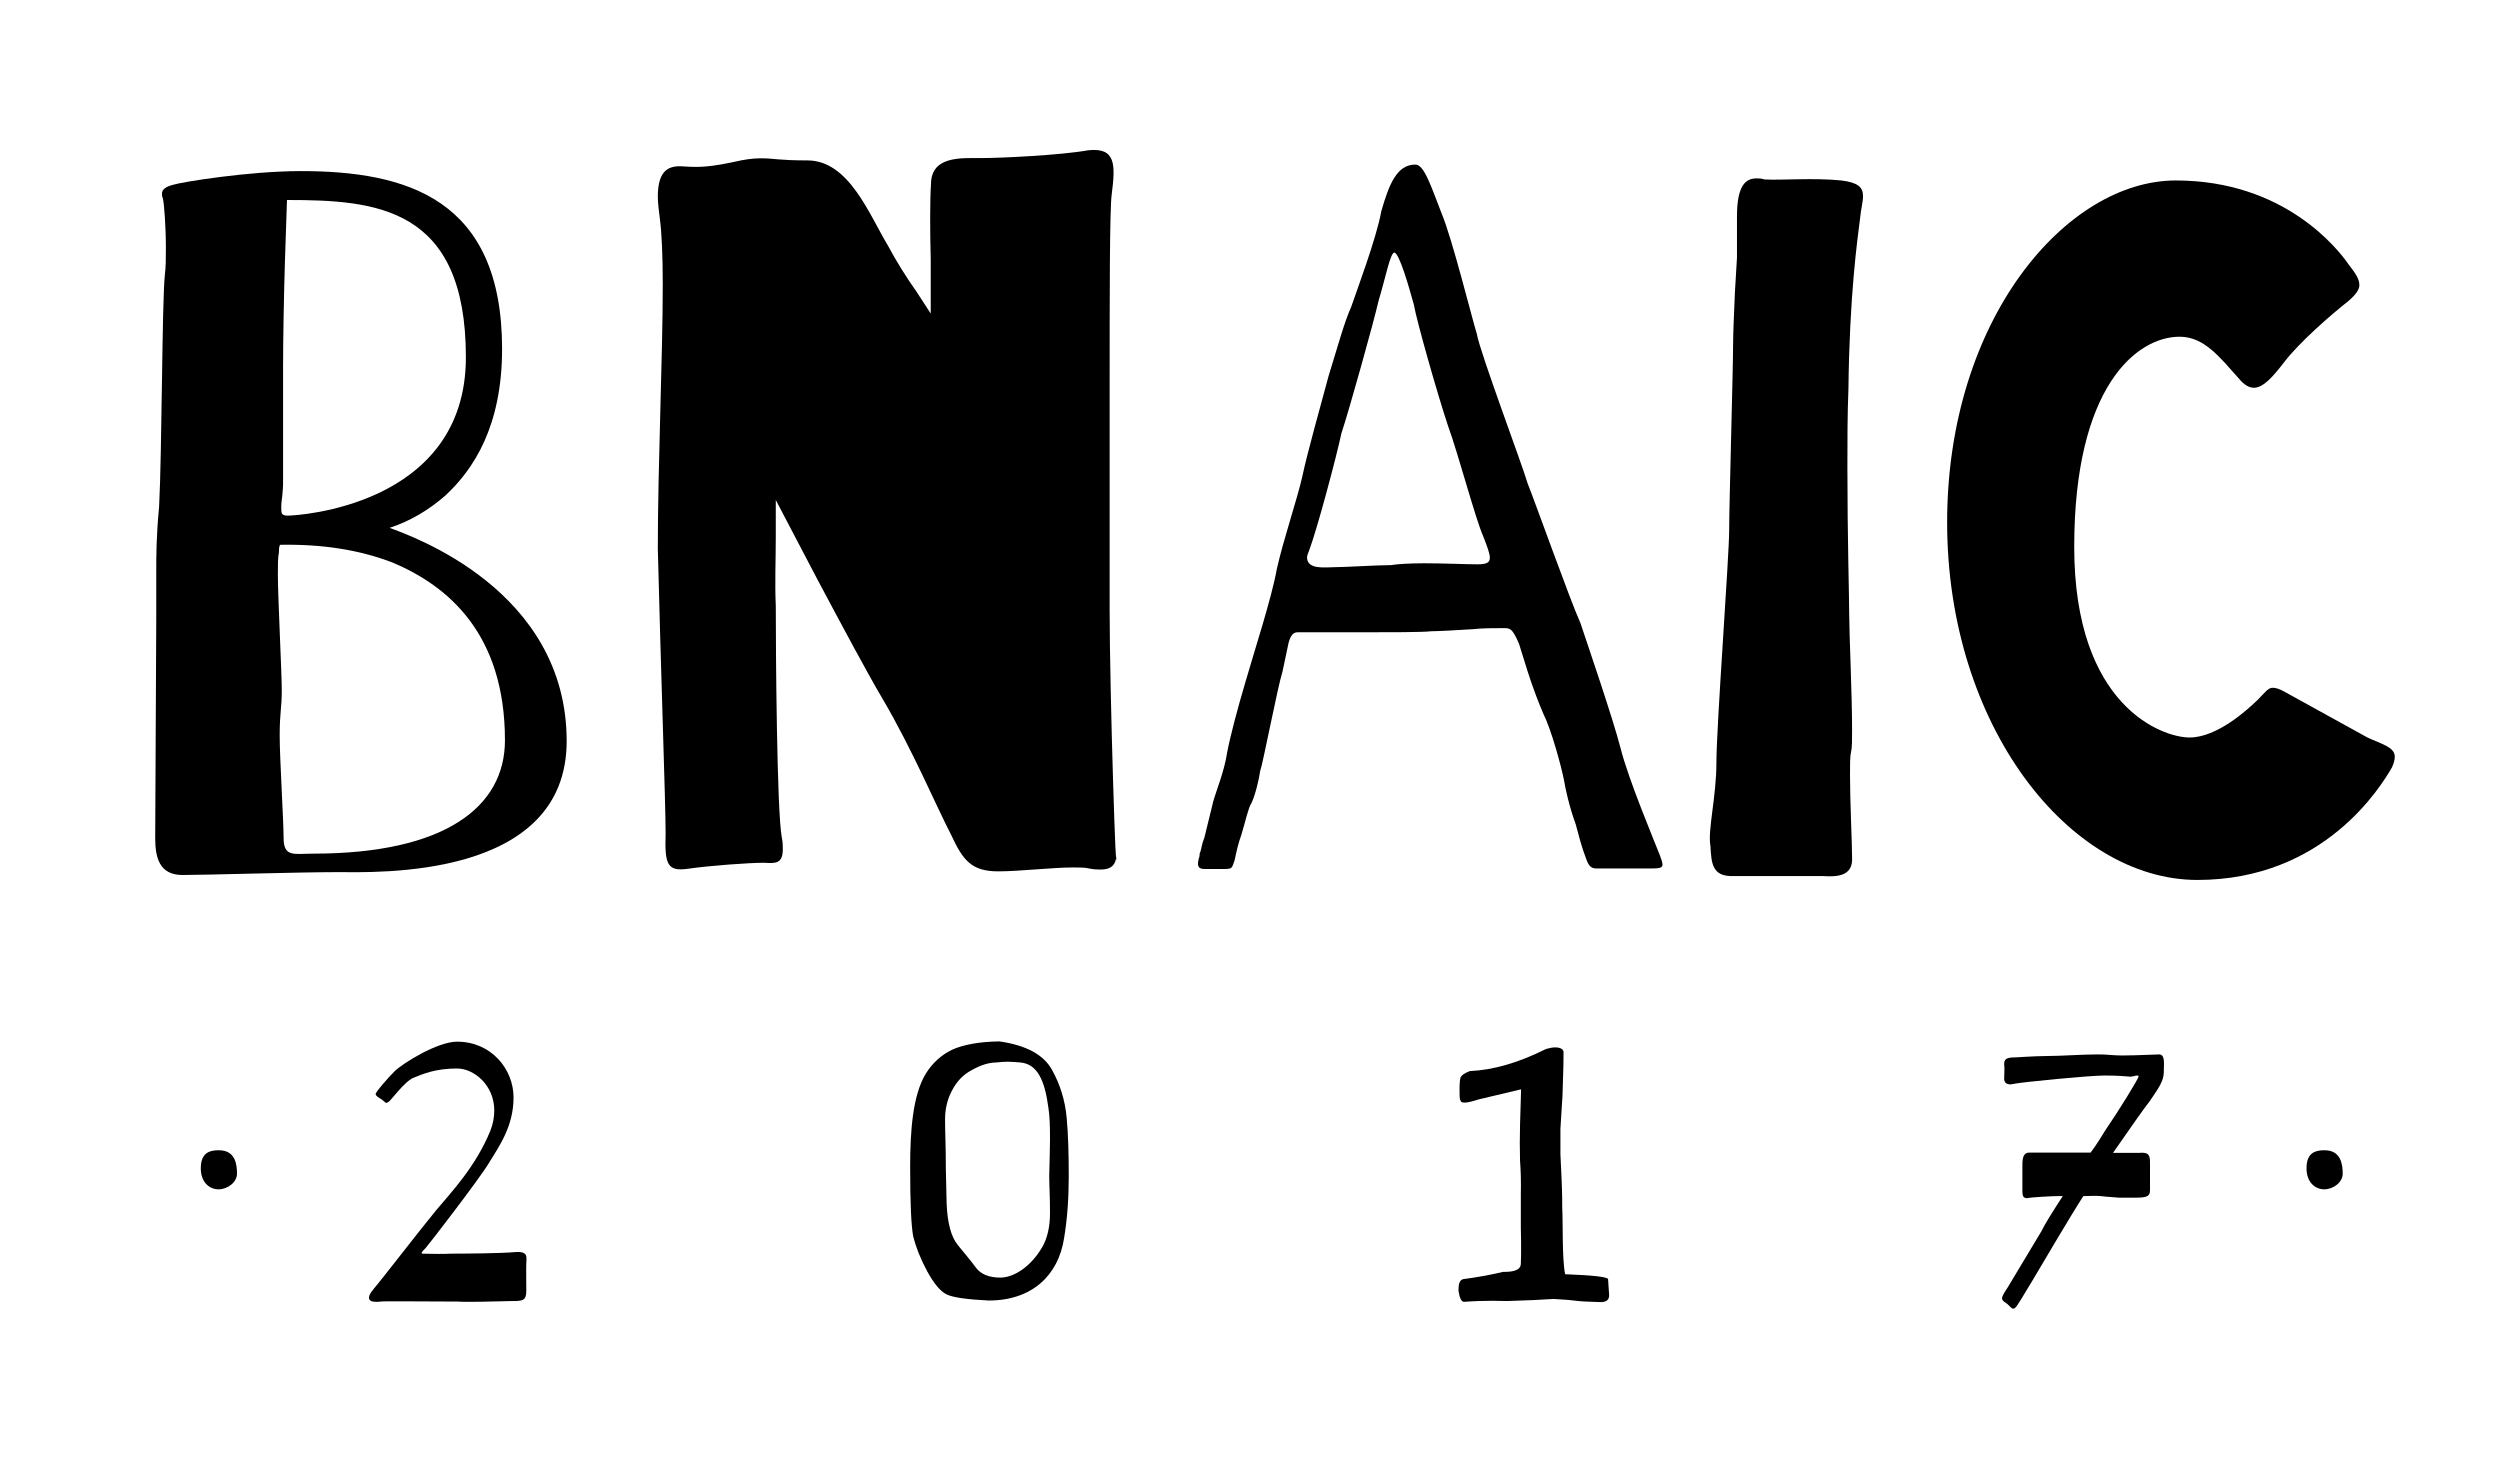
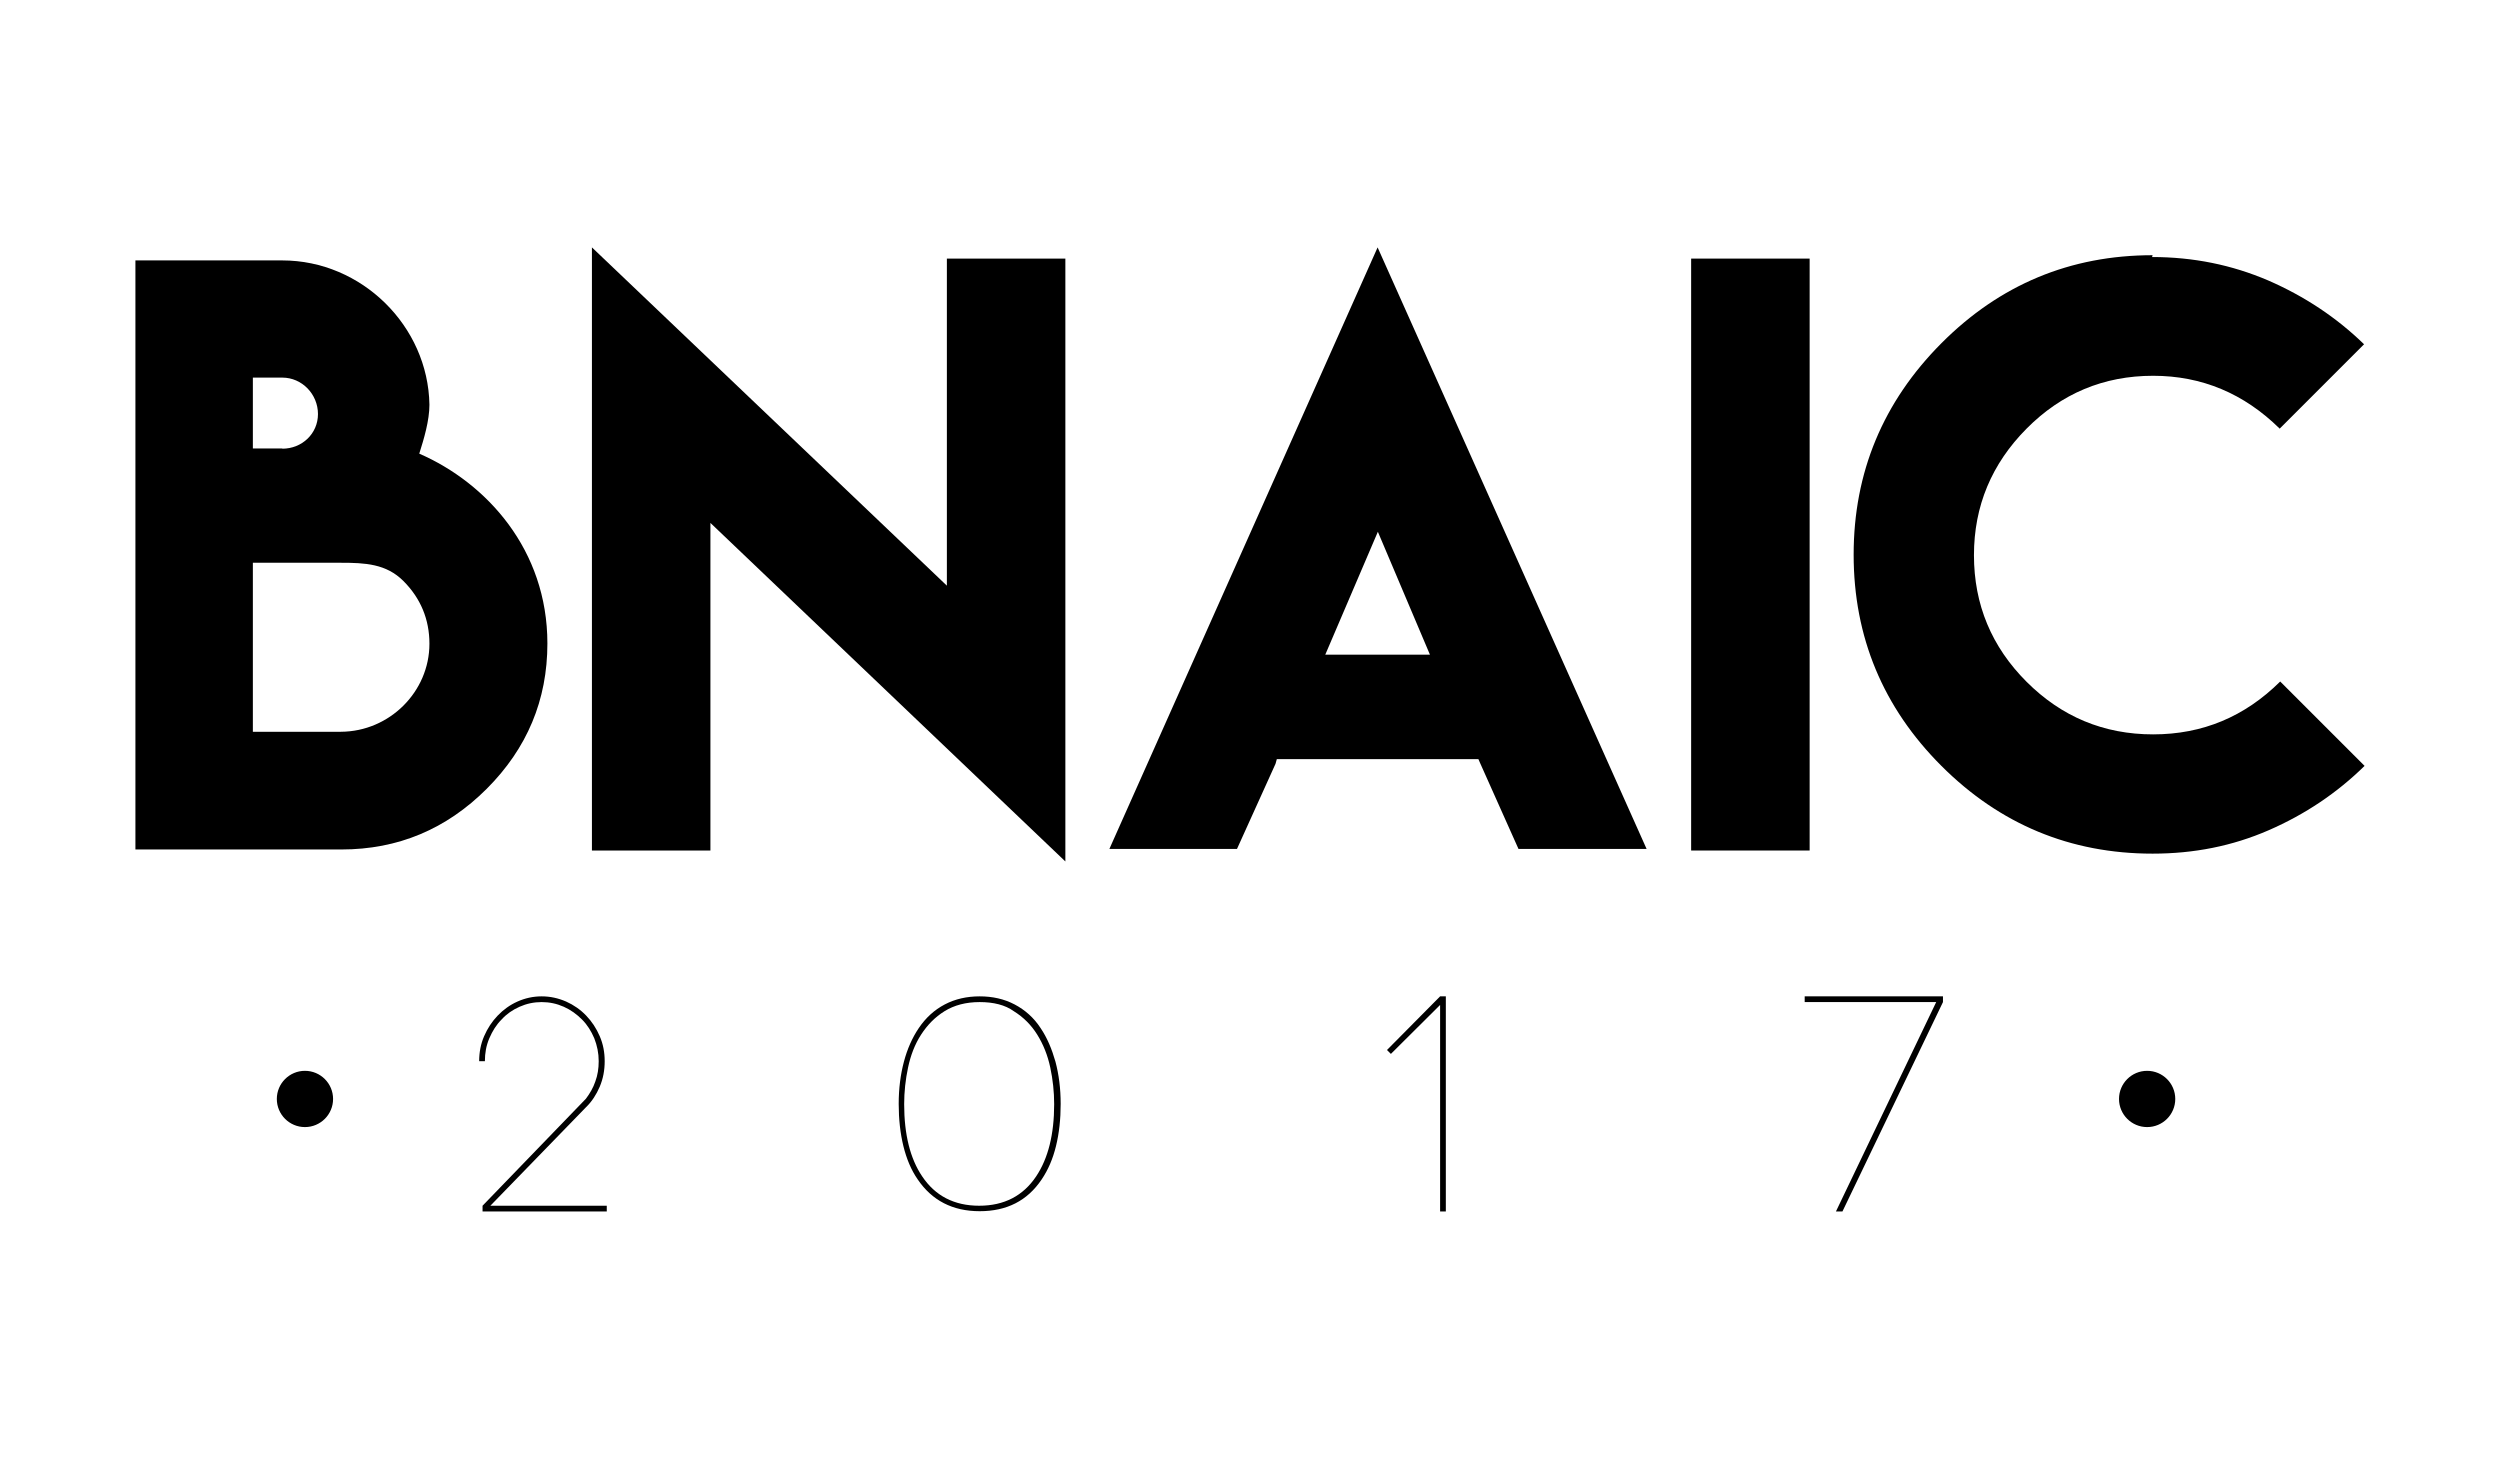
<svg xmlns="http://www.w3.org/2000/svg" version="1.1" id="Layer_1" x="0px" y="0px" viewBox="0 0 960 560" style="enable-background:new 0 0 960 560;" xml:space="preserve">
  <g>
-     <path d="M217.6,284.6c0,53.3-73.2,50.3-88.2,50.3c-14.6,0-50.7,1.1-59.3,1.1c-9,0-10.5-6.8-10.5-14.3l0.4-83.3c0-7.1,0-12.4,0-18   c0-7.1,0-14.3,1.1-25.9c1.1-21,1.1-78.4,2.2-88.9c0.4-3,0.4-6.8,0.4-10.5c0-8.3-0.7-16.9-1.1-18.8c-0.4-0.7-0.4-1.5-0.4-1.9   c0-1.5,1.1-2.6,4.1-3.4c3.4-1.1,29.3-5.3,49.2-5.3c40.5,0,77.3,10.5,77.3,68.3c0,29.6-10.9,46.2-21.8,56.3   c-6.4,5.6-13.5,9.8-21.4,12.4C157.9,205.8,217.6,226.5,217.6,284.6z M193.9,284.3c0-40.9-21.8-59.3-43.2-68.3   c-12.8-4.9-27-7.1-43.2-6.8c-0.4,1.1-0.4,1.9-0.4,3c-0.4,1.9-0.4,4.5-0.4,8.6c0,8.3,1.5,37.5,1.5,44.3c0,7.1-0.8,8.3-0.8,17.3   c0,9,1.5,32.6,1.5,39.4c0,7.5,4.1,6,11.3,6C171,327.8,193.9,309.8,193.9,284.3z M108,194.6c0,2.6,0,3.4,2.6,3.4   c3,0,68.3-3.4,68.3-60.8c0-57.8-34.5-60.4-68.7-60.4l-0.8,24c-0.4,13.5-0.7,29.6-0.7,40.1v42.8C108.8,189.7,108,192,108,194.6z" />
-     <path d="M357.5,70.8c0-10.9,11.3-10.1,19.1-10.1s30.8-1.1,41.3-3c10.5-1.1,10.5,5.3,9,16.9c-0.8,5.6-0.8,39.4-0.8,74.7   c0,34.9,0,72,0,84.8c0,31.9,2.6,110.7,2.6,93.8c0,4.5-2.3,6-6,6c-1.1,0-2.6,0-4.5-0.4c-1.5-0.4-3.8-0.4-6-0.4   c-8.3,0-20.6,1.5-28.9,1.5c-10.1,0-13.5-4.1-18-13.9c-5.3-10.1-15-33-26.3-52.2c-5.6-9.4-15.8-28.5-24.8-45.4L297.9,192v14.3   c0,8.6-0.4,17.6,0,26.3c0,16.9,0.4,78.8,2.3,88.9c0.4,1.9,0.4,3.4,0.4,4.5c0,5.6-2.6,5.6-7.1,5.3c-6,0-21,1.1-29.3,2.3   c-7.9,1.1-9-1.5-8.6-13.5c0-11.6-1.9-64.2-3-109.6c0-31.9,1.9-73.5,1.9-101.3c0-10.9-0.4-19.9-1.1-25.1c-0.4-3.4-0.8-6-0.8-8.6   c0-10.5,4.5-12,9.8-11.6c6,0.4,10.1,0.4,22.1-2.3c4.1-0.8,6.4-0.8,8.3-0.8c4.1,0,6.4,0.8,17.3,0.8c15.8,0,23.6,20.6,30.8,32.6   c3.4,6.4,7.5,12.8,10.9,17.6l5.6,8.6V99.6C357.1,88.8,357.1,76.4,357.5,70.8z" />
-     <path d="M471.2,289.1c1.1-6,4.1-17.3,7.1-27.4c3-10.5,10.1-32.3,12-43.2c2.6-11.6,7.9-27,9.8-35.6c1.9-9,7.1-27.4,10.1-38.6   c3.4-10.9,6-20.6,8.6-26.3c1.9-5.6,9.8-26.6,11.6-36.8c3-10.5,6-18,13.1-18c3.4,0,6,8.3,10.1,18.8c4.1,9.8,11.6,40.1,13.5,46.2   c1.1,6.8,17.6,50.7,19.5,57.4c3,7.5,16.1,44.3,20.3,53.7c3,9,12.4,36.4,15.4,48c3,12,13.1,36,15,40.9c0.7,1.9,1.1,3,1.1,3.8   c0,1.1-0.8,1.5-4.1,1.5h-21c-1.9,0-3-0.4-4.1-3.4c-1.9-4.9-3-9.4-4.1-13.5c-2.6-7.1-4.1-14.3-4.5-16.9c-1.1-5.6-4.9-19.5-7.9-25.5   c-1.5-3.4-4.1-10.1-6-16.1l-3.4-10.9c-2.6-6-3.4-6-6-6c-4.1,0-7.9,0-11.6,0.4c-6.4,0.4-13.5,0.8-16.1,0.8c-3,0.4-15.8,0.4-27.8,0.4   H499c-0.4,0-0.4,0-0.8,0c-1.5,0-2.6,1.1-3.4,4.1l-0.8,3.8l-1.5,7.1c-1.9,6-7.5,35.3-8.6,38.3c-0.4,3-1.9,9.4-3.4,12.4   c-1.1,1.5-2.3,7.1-3.8,12c-1.1,3-1.9,6.4-2.6,9.8c-1.1,3-0.7,3.4-4.1,3.4h-7.5c-2.6,0-3-1.5-1.9-4.9c0-0.4,0-1.1,0.4-1.9   c0.4-1.1,0.4-2.6,1.5-5.3l3.4-13.9C467.1,303.4,470.1,296.3,471.2,289.1z M572.1,214.1c0-1.5-1.1-4.5-2.6-8.3   c-3-6.8-9.4-31.1-13.5-42.4c-3.8-11.3-12-40.1-13.1-46.5c-1.9-6.8-5.6-19.9-7.5-19.9c-1.5,0-3.4,9.8-6,18.4   c-1.9,8.3-11.3,42-14.3,51c-1.9,9-9.4,37.1-12.4,45c-0.4,1.1-0.8,1.9-0.8,2.6c0,4.9,7.1,3.8,10.5,3.8c3.8,0,16.9-0.8,21.8-0.8   c2.3-0.4,7.1-0.7,12.8-0.7c7.5,0,16.1,0.4,20.3,0.4C571,216.7,572.1,216,572.1,214.1z" />
-     <path d="M667,83.1c0-12,3.4-14.6,7.5-14.6c0.8,0,1.9,0,3,0.4c6.4,0.4,18.8-0.7,29.6,0.4c6.4,0.8,8.3,2.6,8.3,6   c0,2.3-0.8,4.9-1.1,8.3c-1.1,8.6-4.1,30-4.5,65.7c-0.4,9.8-0.4,20.3-0.4,30c0,26.6,0.7,50.7,0.7,57c0,6.8,1.1,30.4,1.1,43.9   c0,4.1,0,7.1-0.4,8.6c-0.4,1.5-0.4,4.9-0.4,8.6c0,10.5,0.8,26.3,0.8,31.9c0.4,7.1-5.6,7.5-11.3,7.1h-34.1c-8.6,0.4-8.6-5.3-9-11.6   c-1.1-6,2.3-18.8,2.3-31.9c0-13.9,4.9-79.2,4.9-89.3c0-9.8,1.5-61.9,1.5-70.9c0-4.5,0.4-13.1,0.7-20.3l0.8-13.5V83.1z" />
-     <path d="M919.6,290.6c0,1.1-0.4,2.6-1.1,4.1c-4.1,7.1-25.9,43.2-74.7,43.2c-49.2,0-96.1-59.3-96.1-137.3s45.8-131.3,87.8-131.3   c41.7,0,62.3,26.3,66.4,32.3c2.3,3,4.1,5.3,4.1,7.9c0,1.5-1.1,3.4-4.1,6c-7.1,5.6-19.1,16.1-24.8,23.6c-4.1,5.3-7.9,9.8-11.6,9.8   c-1.9,0-3.8-1.1-6-3.8c-7.1-7.9-13.1-15.8-22.5-15.8c-16.5,0-40.5,19.1-40.5,80.7c0,61.2,33.8,73.2,44.3,73.2   c10.5,0,22.1-10.5,26.3-14.6c2.6-2.6,3.8-4.5,5.6-4.5c1.1,0,2.6,0.4,4.5,1.5l31.9,17.6C914.7,285.8,919.6,286.9,919.6,290.6z" />
-     <path d="M197.2,421.4c0,11-5.4,18.6-9.4,25.1c-3.9,6.5-23.7,32.1-24.4,32.8c-1,1-2.1,2.1-1.1,2.1c0.7,0,3.2,0.1,6.2,0.1   c1.5,0,3.2,0,4.9-0.1c4.9,0,19.2-0.1,24.4-0.6c5.3-0.4,4.3,2.1,4.3,4.3c-0.1,2.4,0,6.8,0,10.6s-1.5,3.9-5.4,3.9   c-2.6,0-10.1,0.3-15.8,0.3c-2.1,0-4,0-5.3-0.1c-3.2,0-14.3-0.1-21.9-0.1c-3.9,0-6.8,0-7.5,0.1c-0.6,0.1-1.2,0.1-1.9,0.1   c-1.4,0-2.6-0.4-2.6-1.5c0-1.5,1.1-2.6,3.3-5.3c2.2-2.6,16.8-21.5,22.6-28.5c5.8-6.9,15.1-16.7,20.7-30.4c1.1-2.8,1.5-5.4,1.5-7.8   c0-9.7-7.8-16.1-14.3-16.1c-8.3,0-13.1,2.1-16.8,3.6c-3.5,1.5-8.7,8.9-9.6,9.3c-0.3,0.1-0.6,0.3-0.7,0.3c-0.4,0-0.7-0.4-1.2-0.8   c-0.6-0.6-1.7-1.1-2.4-1.7c-0.6-0.6-0.8-0.8-0.1-1.8c0.7-1,3.6-4.6,6.8-7.8c3.1-3.1,16.5-11.4,24-11.4   C188.7,400,197.2,410.6,197.2,421.4z" />
-     <path d="M363.4,497c-2.4-1.2-4.9-4.3-7.4-8.9c-2.6-4.9-4.3-9.2-5.3-13.2c-0.8-4-1.2-12.9-1.2-26.8s1-27.6,6-35.8   c2.6-4.2,6-7.2,10.1-9.2c4.2-1.9,10.3-3.1,18.2-3.2c10.3,1.5,16.9,5.1,20.1,10.8c3.2,5.7,5.1,11.9,5.7,18.5   c0.6,6.5,0.8,14,0.8,22.6c0,8.6-0.6,16.5-1.8,23.7c-2.2,14.3-12.4,23.9-28.9,23.9C371.3,499,365.7,498.2,363.4,497z M373.2,410.9   c-3.5,1.8-6,4.6-7.8,8.2c-1.7,3.3-2.5,6.9-2.5,10.8c0,4.4,0.3,10.6,0.3,18.6l0.3,13.5c0.3,7.6,1.7,12.9,4.3,16.1   c2.6,3.2,5,6,6.9,8.6s5.1,3.9,9.4,3.9c5,0,11.5-3.9,16-11.5c2.1-3.5,3.1-8.1,3.1-13.2c0-6.4-0.3-11.2-0.3-14.3   c0.1-5.3,0.3-9.9,0.3-13.9c0-5.1-0.1-9.2-0.6-12.2c-0.7-5.4-1.8-9.7-3.5-12.6c-1.7-2.9-4-4.6-7.2-4.9c-1.5-0.1-3.1-0.3-4.7-0.3   c-1.5,0-3.1,0.1-4.7,0.3C379.9,408,376.7,408.9,373.2,410.9z" />
-     <path d="M562.4,423.4c-1,0-1.5-0.3-1.5-0.7c-0.3-0.4-0.4-1-0.4-1.7c-0.1-3.7,0-6.1,0.3-7.1c0.4-1,1.5-1.8,3.6-2.6   c9-0.4,18.7-3.2,29.3-8.5c1.4-0.4,2.5-0.6,3.5-0.6c2.1,0,3.2,0.8,3.2,1.8c0,7.1-0.3,11.2-0.4,16.7l-0.8,12.8v9.7l0.4,8.5   c0.1,2.2,0.3,6.2,0.3,12.2c0.3,4.9-0.1,19.6,1.1,25.4c11,0.4,16.5,1.1,16.5,1.9l0.4,6c0.1,1.9-1,2.9-3.5,2.8   c-4.6-0.1-7.9-0.3-10.1-0.6c-2.2-0.3-4.9-0.4-7.8-0.6c-4.4,0.3-10.4,0.6-17.9,0.8c-1.7,0-3.5-0.1-5.4-0.1c-3.2,0-6.9,0.1-11,0.4   c-1,0-1.7-1.4-2.1-4c0-0.4-0.1-0.8,0-1.2c0-1.9,0.6-3.2,1.7-3.5c6.1-0.8,11.2-1.8,15.4-2.8c4.6,0.1,6.8-1,6.8-3.1   c0.1-2.2,0.1-4.2,0.1-6c0-1.8,0-4.4-0.1-7.9v-12.5c0.1-5,0-9.3-0.3-13.1c0-2.4-0.1-4.6-0.1-6.9s0.1-4.7,0.1-7.1l0.4-13.5l-16.4,3.9   C565.2,423,563.6,423.4,562.4,423.4z" />
-     <path d="M808.4,434.1c4.9-7.1,12.8-19.9,12.8-20.7c0-0.3-0.1-0.4-0.6-0.4c-0.7,0-1.9,0.6-3.1,0.4c-1.5-0.1-3.7-0.4-9.4-0.4   c-5.8,0-31.2,2.5-34.2,3.1c-0.7,0.1-1.4,0.3-1.9,0.3c-1.5,0-2.4-0.7-2.4-2.2c0-0.8,0.1-2.2,0.1-3.5c0-0.7,0-1.4-0.1-1.9   c0-0.1,0-0.3,0-0.3c0-1.8,1.1-2.2,2.6-2.4c1.7,0,9-0.6,14.4-0.6c4.7,0,12.9-0.6,18.6-0.6c1.4,0,2.8,0,3.7,0.1   c1.5,0.1,3.8,0.3,6,0.3c5.7,0,12.4-0.4,14.2-0.4c2.4,0,1.8,3.6,1.8,6.8c0,3.3-1.9,6-5.3,11c-2.1,2.6-8.3,11.5-14.2,20h10   c4-0.4,4.2,1.2,4.2,3.9V457c0,2.1-0.8,2.9-5.1,2.9h-6.9l-5-0.4c-1-0.1-2.4-0.3-4.3-0.3c-1.2,0-2.6,0.1-4.3,0.1   C795,467,783,487.5,780.3,492c-2.9,4.6-5.6,9.7-6.7,10.4c-0.1,0.1-0.4,0.1-0.6,0.1c-0.8,0-1.4-1.4-3.2-2.5c-0.7-0.4-1-1-1-1.5   c0-0.8,0.8-2.1,2.2-4.2c1.9-3.1,9.6-16,12.9-21.5c1.1-2.4,4.3-7.5,8.2-13.5h-1.8c-2.1,0-10.1,0.4-11.9,0.8c-1.8,0-1.8-1.4-1.8-3.2   v-9.7c0-2.9,0.6-4.6,2.6-4.6h23.6C805.4,439.1,807.3,435.9,808.4,434.1z" />
-     <path d="M91,450.7c0,3.3-3.6,6-7.1,6c-3.3,0-6.8-2.5-6.8-8.1c0-6.1,3.6-6.9,6.8-6.9C90.5,441.6,91,447.3,91,450.7z" />
-     <path d="M899.6,450.7c0,3.3-3.6,6-7.1,6c-3.3,0-6.8-2.5-6.8-8.1c0-6.1,3.6-6.9,6.8-6.9C899,441.6,899.6,447.3,899.6,450.7z" />
+     <path d="M108.4,100c30.5,0,56,25.2,56.5,55.4c0,6.1-2.1,13.1-3.9,18.8c25.9,11.3,49.2,36.9,49.2,72.9c0,21.7-7.8,40.3-23.3,55.8   c-15.5,15.5-34.1,23.3-55.8,23.3H52V100h56.5H108.4z M108.4,172.3c7.6,0,13.7-5.8,13.7-13.3c0-7.6-6.1-14-13.7-14H97.1v27.2H108.4z    M164.9,247.2c0-9.4-3.4-17.5-10-24.1c-6.6-6.6-14.7-7-24-7H97.1v64.9h33.8C149.6,280.9,164.9,265.6,164.9,247.2z" />
+     <path d="M363.6,224.9V99.3h45.5v231.5l-136.3-130v125.8h-45.5V95L363.6,224.9z" />
+     <path d="M489.8,293.3L475,326h-7.9h-1.8h-29.6h-9.7L529,95L632.3,326h-9.7H593h-2h-7.9l-14.7-32.9l-0.7-1.6h-77.4L489.8,293.3z    M549.1,251.4l-20-47.2l-20.2,47.2H549.1z" />
+     <path d="M649.4,99.3h45.5v227.3h-45.5V99.3z" />
+     <path d="M826.4,98.7c15.8,0,30.6,3,44.6,9c14,6.1,26.2,14.2,36.8,24.5l-32.4,32.4c-13.7-13.5-29.9-20.3-48.6-20.3   c-19,0-35.2,6.8-48.6,20.3s-20.2,29.7-20.2,48.6c0,19,6.8,35.2,20.2,48.6c13.4,13.4,29.6,20.2,48.6,20.2s35.2-6.8,48.8-20.3   l32.4,32.4c-10.6,10.4-22.8,18.6-36.8,24.7c-14,6.1-28.8,9-44.6,9c-31.6,0-58.7-11.3-81.1-33.7c-22.4-22.4-33.7-49.5-33.7-81.1   s11.3-58.7,33.7-81.2s49.5-33.8,81.1-33.8L826.4,98.7z" />
+     <path d="M233,463v2.2h-47.7V463l39.7-41.1c1.5-2,2.8-4.2,3.6-6.6c0.9-2.4,1.3-5,1.3-7.8c0-3.1-0.6-6-1.7-8.8   c-1.2-2.8-2.7-5.2-4.7-7.2c-2-2-4.3-3.7-7-4.9c-2.7-1.2-5.5-1.8-8.5-1.8c-3,0-5.8,0.6-8.5,1.8c-2.7,1.2-5,2.8-6.9,4.9   c-2,2-3.5,4.4-4.7,7.2c-1.2,2.8-1.7,5.7-1.7,8.8H184c0-3.4,0.6-6.6,1.9-9.6c1.3-3,3-5.6,5.2-7.9c2.2-2.3,4.7-4.1,7.6-5.4   c2.9-1.3,6-2,9.3-2c3.3,0,6.4,0.7,9.4,2c2.9,1.3,5.5,3.1,7.7,5.4c2.2,2.3,3.9,4.9,5.2,7.9c1.3,3,1.9,6.2,1.9,9.6   c0,3.5-0.6,6.7-1.9,9.8c-1.3,3-3,5.7-5.3,7.9L188.3,463H233z" />
+     <path d="M376.2,465.1c-10.4,0-18.3-4.1-23.8-12.2c-2.5-3.6-4.3-7.9-5.5-12.8c-1.2-4.9-1.8-10.3-1.8-16.2c0-5.9,0.7-11.3,2-16.2   c1.3-4.9,3.2-9.2,5.7-12.9c2.7-4,6-7,10-9.1c4-2.1,8.5-3.1,13.4-3.1c4.9,0,9.4,1,13.4,3.1c4,2.1,7.4,5.1,10,9.1   c2.5,3.7,4.3,8,5.7,12.9c1.3,4.9,2,10.3,2,16.2c0,5.9-0.6,11.3-1.8,16.2c-1.2,4.9-3,9.1-5.5,12.8   C394.5,461.1,386.6,465.1,376.2,465.1z M376.2,384.8c-5.3,0-9.8,1.2-13.5,3.5c-3.7,2.3-6.6,5.3-9,9s-4,7.9-5,12.6   c-1,4.7-1.5,9.4-1.5,14.1c0,11.6,2.3,20.9,6.9,27.7c5,7.5,12.3,11.3,21.9,11.3c9.6,0,16.9-3.8,21.9-11.3c4.6-6.9,6.9-16.1,6.9-27.7   c0-4.7-0.5-9.4-1.5-14.1c-1-4.7-2.7-8.9-5-12.6s-5.3-6.7-9-9C386,385.9,381.5,384.8,376.2,384.8z" />
+     <path d="M555.2,382.6v82.6H553v-79.3l-18.9,18.8l-1.5-1.5l20.4-20.6H555.2z" />
+     <path d="M746.1,384.8l-38.6,80.4H705l38.5-80.4H693v-2.2h53.1V384.8z" />
  </g>
+   <circle cx="824.5" cy="422" r="10.8" />
+   <circle cx="117.1" cy="422" r="10.8" />
</svg>
